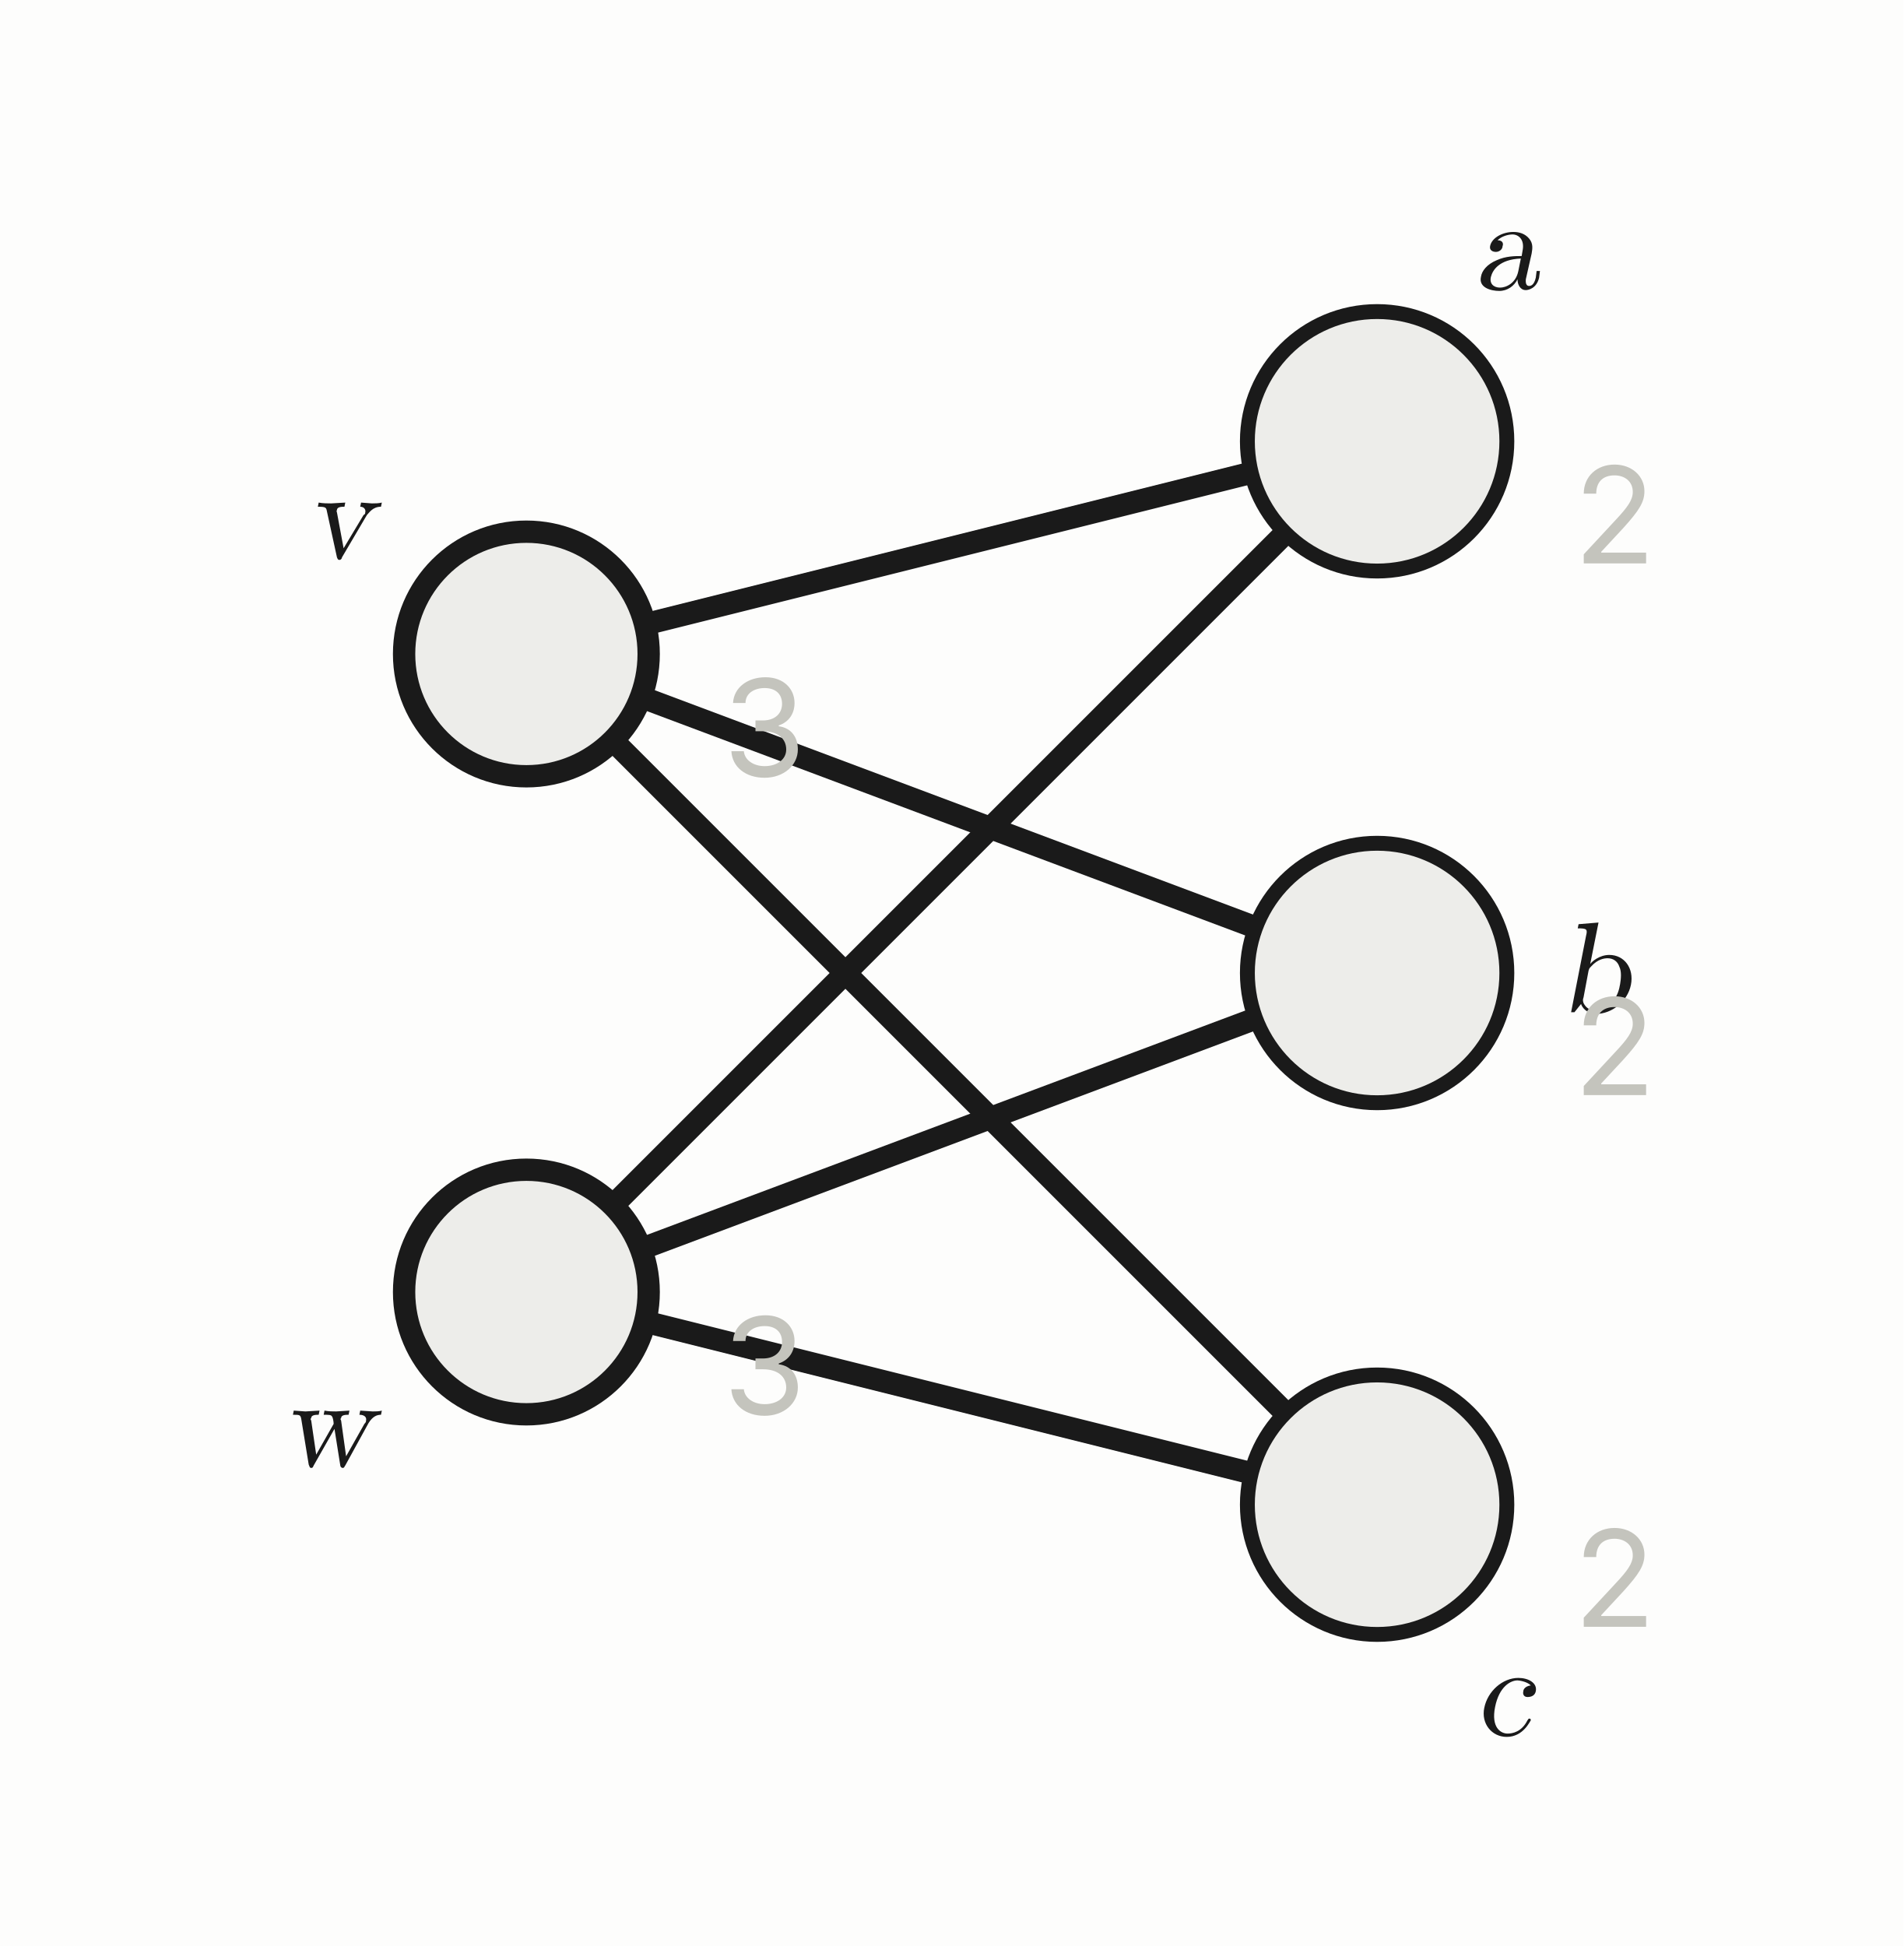
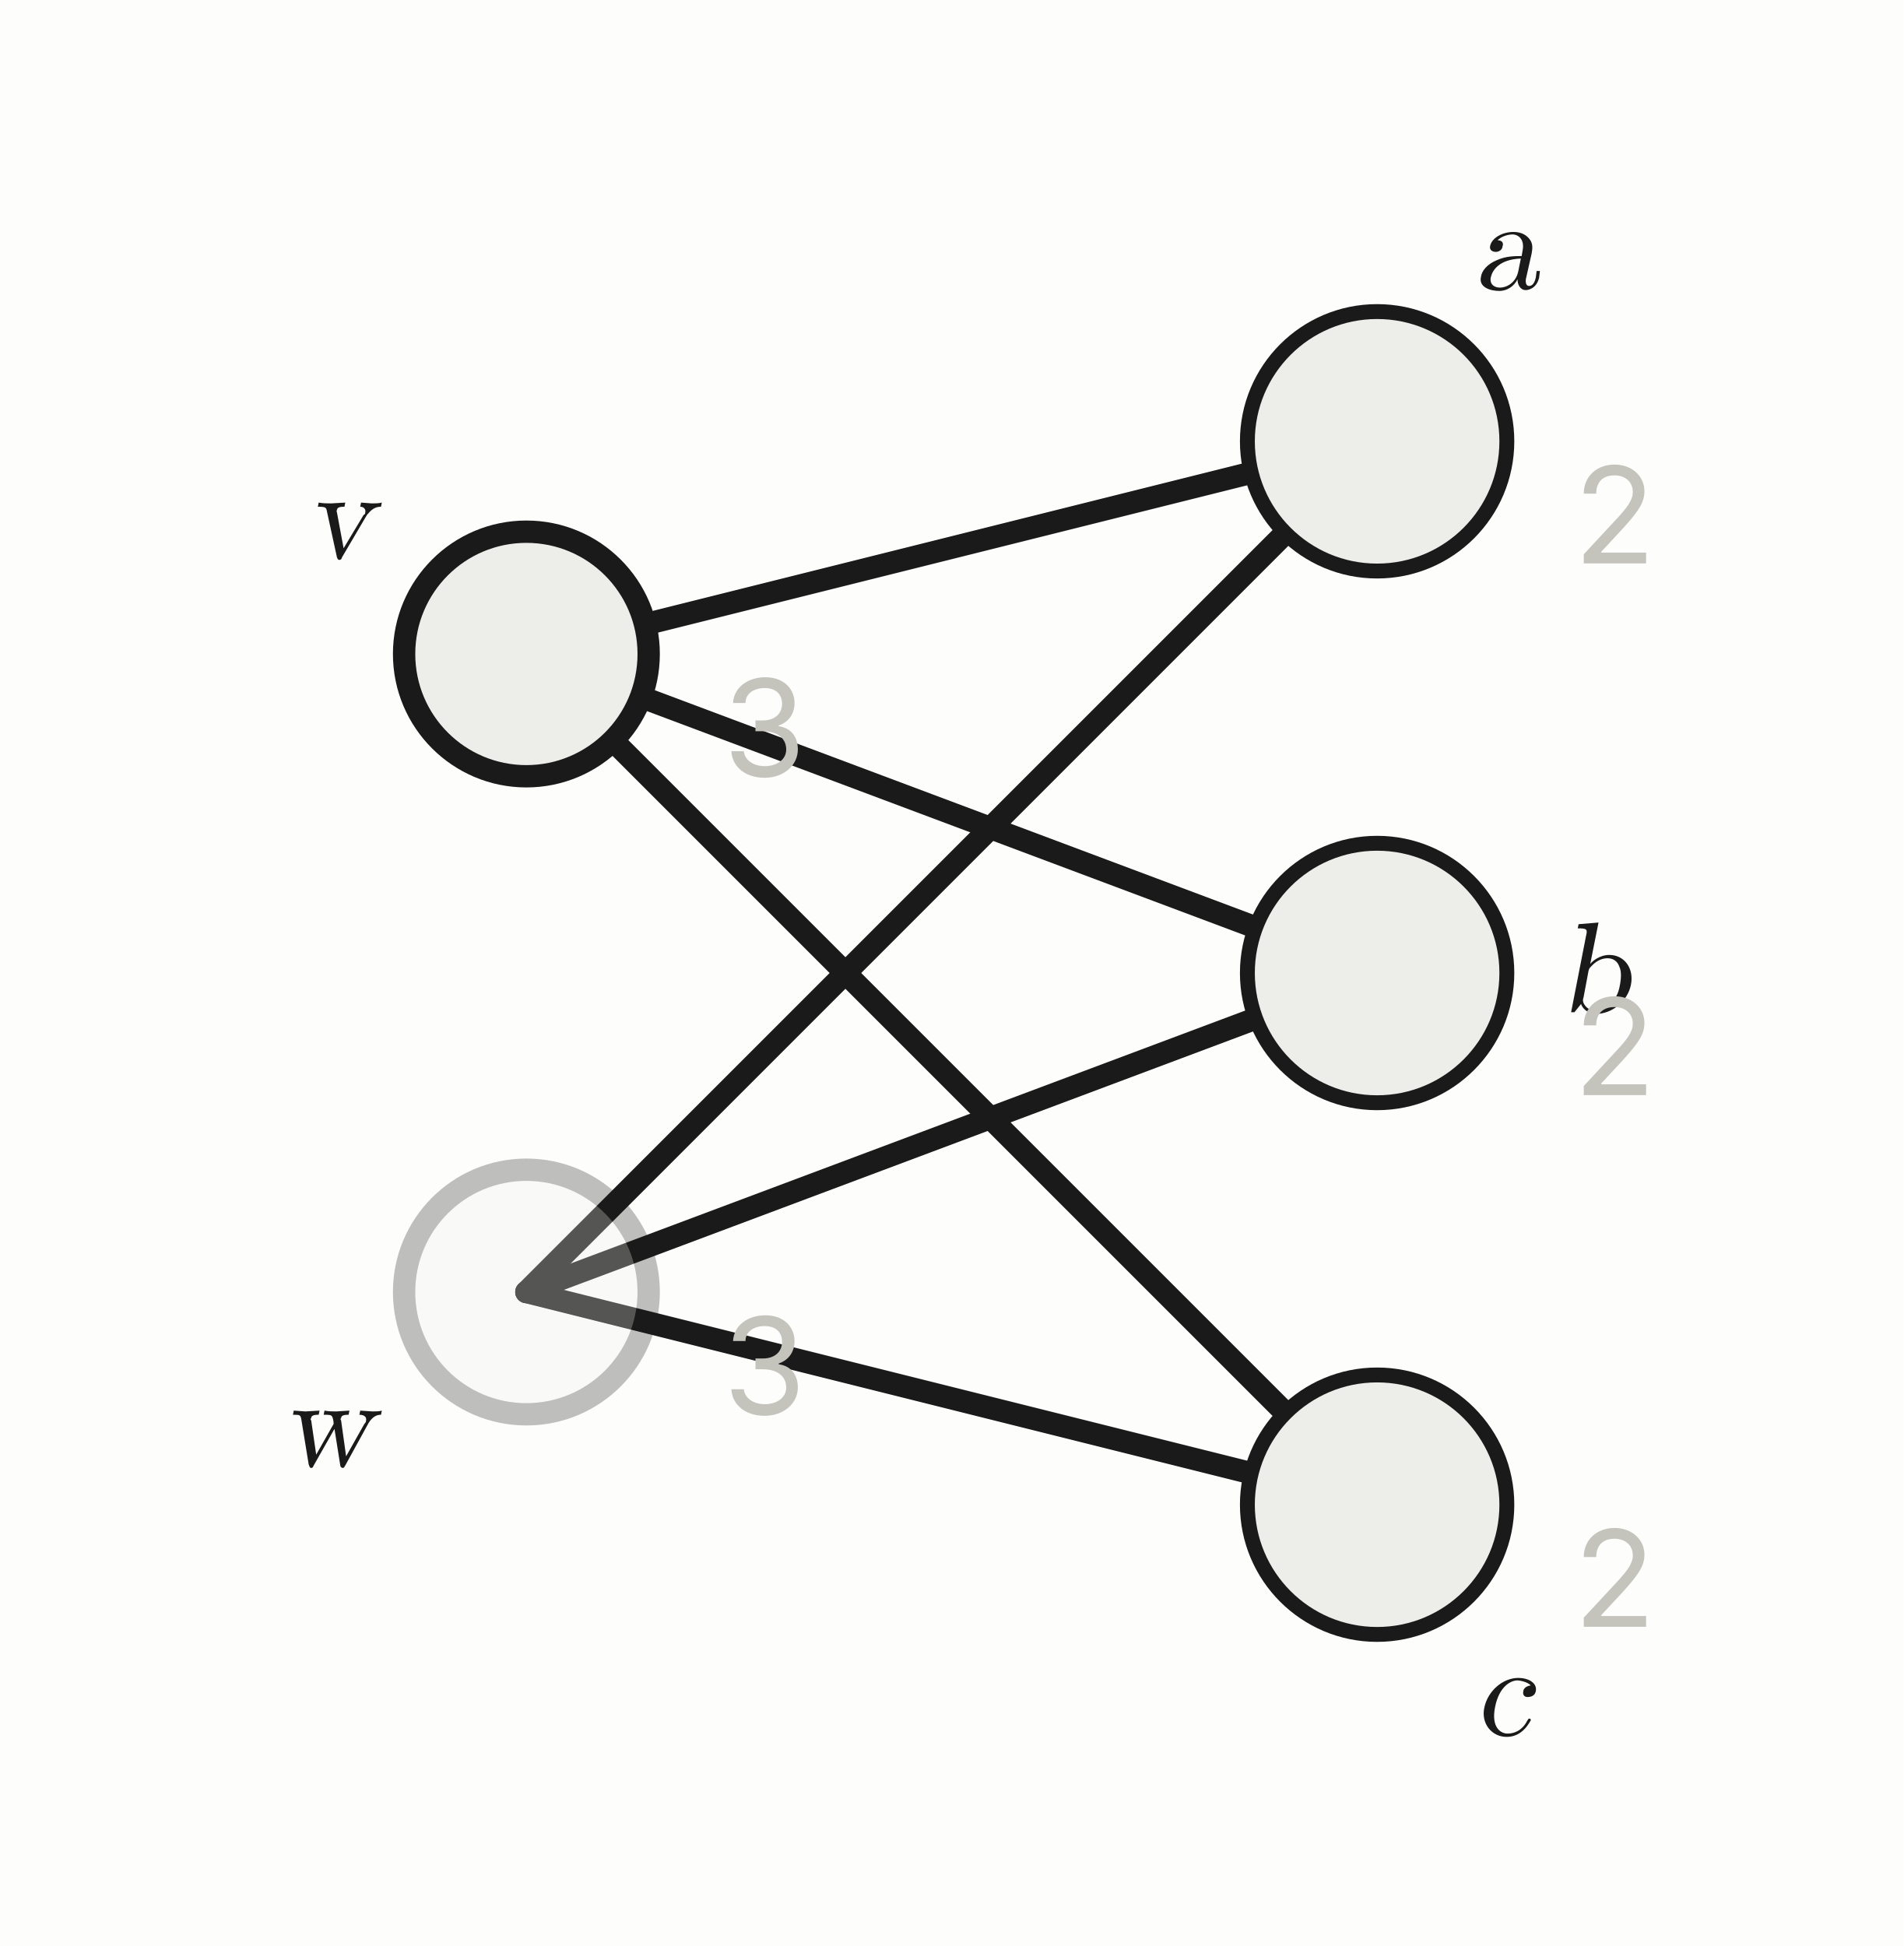
<svg xmlns="http://www.w3.org/2000/svg" viewBox="-17.9 -18.3 35.8 36.6">
  <rect fill="#FDFDFC" height="36.6" width="35.8" x="-17.9" y="-18.3" />
  <defs>
    <pattern height="8" id="cv-pat-1" patternUnits="userSpaceOnUse" width="8">
      <rect fill="#0072B2" height="8" width="8" />
    </pattern>
    <pattern height="8" id="cv-pat-2" patternUnits="userSpaceOnUse" width="8">
      <rect fill="#9ED9F5" height="8" width="8" />
      <line stroke="#3E8BB5" stroke-width="1.2" x1="0" x2="8" y1="8" y2="0" />
      <line stroke="#3E8BB5" stroke-width="1.2" x1="-1" x2="1" y1="1" y2="-1" />
      <line stroke="#3E8BB5" stroke-width="1.2" x1="7" x2="9" y1="9" y2="7" />
    </pattern>
    <pattern height="8" id="cv-pat-3" patternUnits="userSpaceOnUse" width="8">
      <rect fill="#D55E00" height="8" width="8" />
      <line stroke="#8A3D00" stroke-width="1.2" x1="0" x2="8" y1="0" y2="8" />
      <line stroke="#8A3D00" stroke-width="1.2" x1="-1" x2="1" y1="7" y2="9" />
      <line stroke="#8A3D00" stroke-width="1.2" x1="7" x2="9" y1="-1" y2="1" />
    </pattern>
    <pattern height="8" id="cv-pat-4" patternUnits="userSpaceOnUse" width="8">
      <rect fill="#009E73" height="8" width="8" />
      <circle cx="4" cy="4" fill="#006147" r="1.4" />
    </pattern>
    <pattern height="8" id="cv-pat-5" patternUnits="userSpaceOnUse" width="8">
      <rect fill="#E69F00" height="8" width="8" />
      <line stroke="#9A6B00" stroke-width="1.2" x1="0" x2="8" y1="4" y2="4" />
      <line stroke="#9A6B00" stroke-width="1.2" x1="4" x2="4" y1="0" y2="8" />
    </pattern>
    <pattern height="8" id="cv-pat-6" patternUnits="userSpaceOnUse" width="8">
      <rect fill="#CC79A7" height="8" width="8" />
      <line stroke="#8A4E70" stroke-width="1.2" x1="0" x2="8" y1="4" y2="4" />
    </pattern>
    <pattern height="8" id="cv-pat-7" patternUnits="userSpaceOnUse" width="8">
      <rect fill="#F0E442" height="8" width="8" />
      <line stroke="#9C9400" stroke-width="1.2" x1="4" x2="4" y1="0" y2="8" />
    </pattern>
    <pattern height="8" id="cv-pat-8" patternUnits="userSpaceOnUse" width="8">
      <rect fill="#3A3A3A" height="8" width="8" />
      <line stroke="#000000" stroke-width="1.2" x1="0" x2="8" y1="0" y2="8" />
      <line stroke="#000000" stroke-width="1.2" x1="0" x2="8" y1="8" y2="0" />
    </pattern>
  </defs>
  <g class="cv-edge-labels" />
  <g class="cv-edges">
    <path d="M-8 -6L8 -10" fill="none" stroke="#1A1A1A" stroke-linecap="round" stroke-width="0.42" />
    <path d="M-8 -6L8 0" fill="none" stroke="#1A1A1A" stroke-linecap="round" stroke-width="0.42" />
    <path d="M-8 -6L8 10" fill="none" stroke="#1A1A1A" stroke-linecap="round" stroke-width="0.42" />
    <path d="M-8 6L8 -10" fill="none" stroke="#1A1A1A" stroke-linecap="round" stroke-width="0.42" />
    <path d="M-8 6L8 0" fill="none" stroke="#1A1A1A" stroke-linecap="round" stroke-width="0.42" />
    <path d="M-8 6L8 10" fill="none" stroke="#1A1A1A" stroke-linecap="round" stroke-width="0.42" />
  </g>
  <g class="cv-vertices">
    <circle cx="-8" cy="-6" fill="#EDEDEA" r="2.3" stroke="#1A1A1A" stroke-width="0.42" />
    <text dominant-baseline="auto" fill="#1A1A1A" font-family="'KaTeX_Main', 'Latin Modern Math', serif" font-size="2.415" font-style="italic" text-anchor="end" x="-10.88" y="-7.8">v</text>
    <text fill="#C4C4BD" font-family="'Inter', 'Segoe UI', system-ui, sans-serif" font-size="2.53" text-anchor="start" x="-4.3" y="-3.7">3</text>
    <circle cx="8" cy="-10" fill="#EDEDEA" paint-order="stroke" r="2.3" stroke="#1A1A1A" stroke-width="0.56" />
    <text dominant-baseline="auto" fill="#1A1A1A" font-family="'KaTeX_Main', 'Latin Modern Math', serif" font-size="2.415" font-style="italic" text-anchor="start" x="9.83" y="-12.86">a</text>
    <text fill="#C4C4BD" font-family="'Inter', 'Segoe UI', system-ui, sans-serif" font-size="2.53" text-anchor="start" x="11.7" y="-7.7">2</text>
    <circle cx="8" cy="0" fill="#EDEDEA" paint-order="stroke" r="2.3" stroke="#1A1A1A" stroke-width="0.56" />
    <text dominant-baseline="central" fill="#1A1A1A" font-family="'KaTeX_Main', 'Latin Modern Math', serif" font-size="2.415" font-style="italic" text-anchor="start" x="11.4" y="0">b</text>
    <text fill="#C4C4BD" font-family="'Inter', 'Segoe UI', system-ui, sans-serif" font-size="2.53" text-anchor="start" x="11.7" y="2.3">2</text>
    <circle cx="8" cy="10" fill="#EDEDEA" paint-order="stroke" r="2.3" stroke="#1A1A1A" stroke-width="0.56" />
    <text dominant-baseline="hanging" fill="#1A1A1A" font-family="'KaTeX_Main', 'Latin Modern Math', serif" font-size="2.415" font-style="italic" text-anchor="start" x="9.83" y="12.86">c</text>
    <text fill="#C4C4BD" font-family="'Inter', 'Segoe UI', system-ui, sans-serif" font-size="2.53" text-anchor="start" x="11.7" y="12.3">2</text>
-     <circle cx="-8" cy="6" fill="#EDEDEA" r="2.3" stroke="#1A1A1A" stroke-width="0.42" />
+     <circle cx="-8" cy="6" fill="#EDEDEA" opacity="0.28" r="2.3" stroke="#1A1A1A" stroke-width="0.42" />
    <text dominant-baseline="hanging" fill="#1A1A1A" font-family="'KaTeX_Main', 'Latin Modern Math', serif" font-size="2.415" font-style="italic" text-anchor="end" x="-10.88" y="7.8">w</text>
    <text fill="#C4C4BD" font-family="'Inter', 'Segoe UI', system-ui, sans-serif" font-size="2.53" text-anchor="start" x="-4.3" y="8.3">3</text>
  </g>
</svg>
